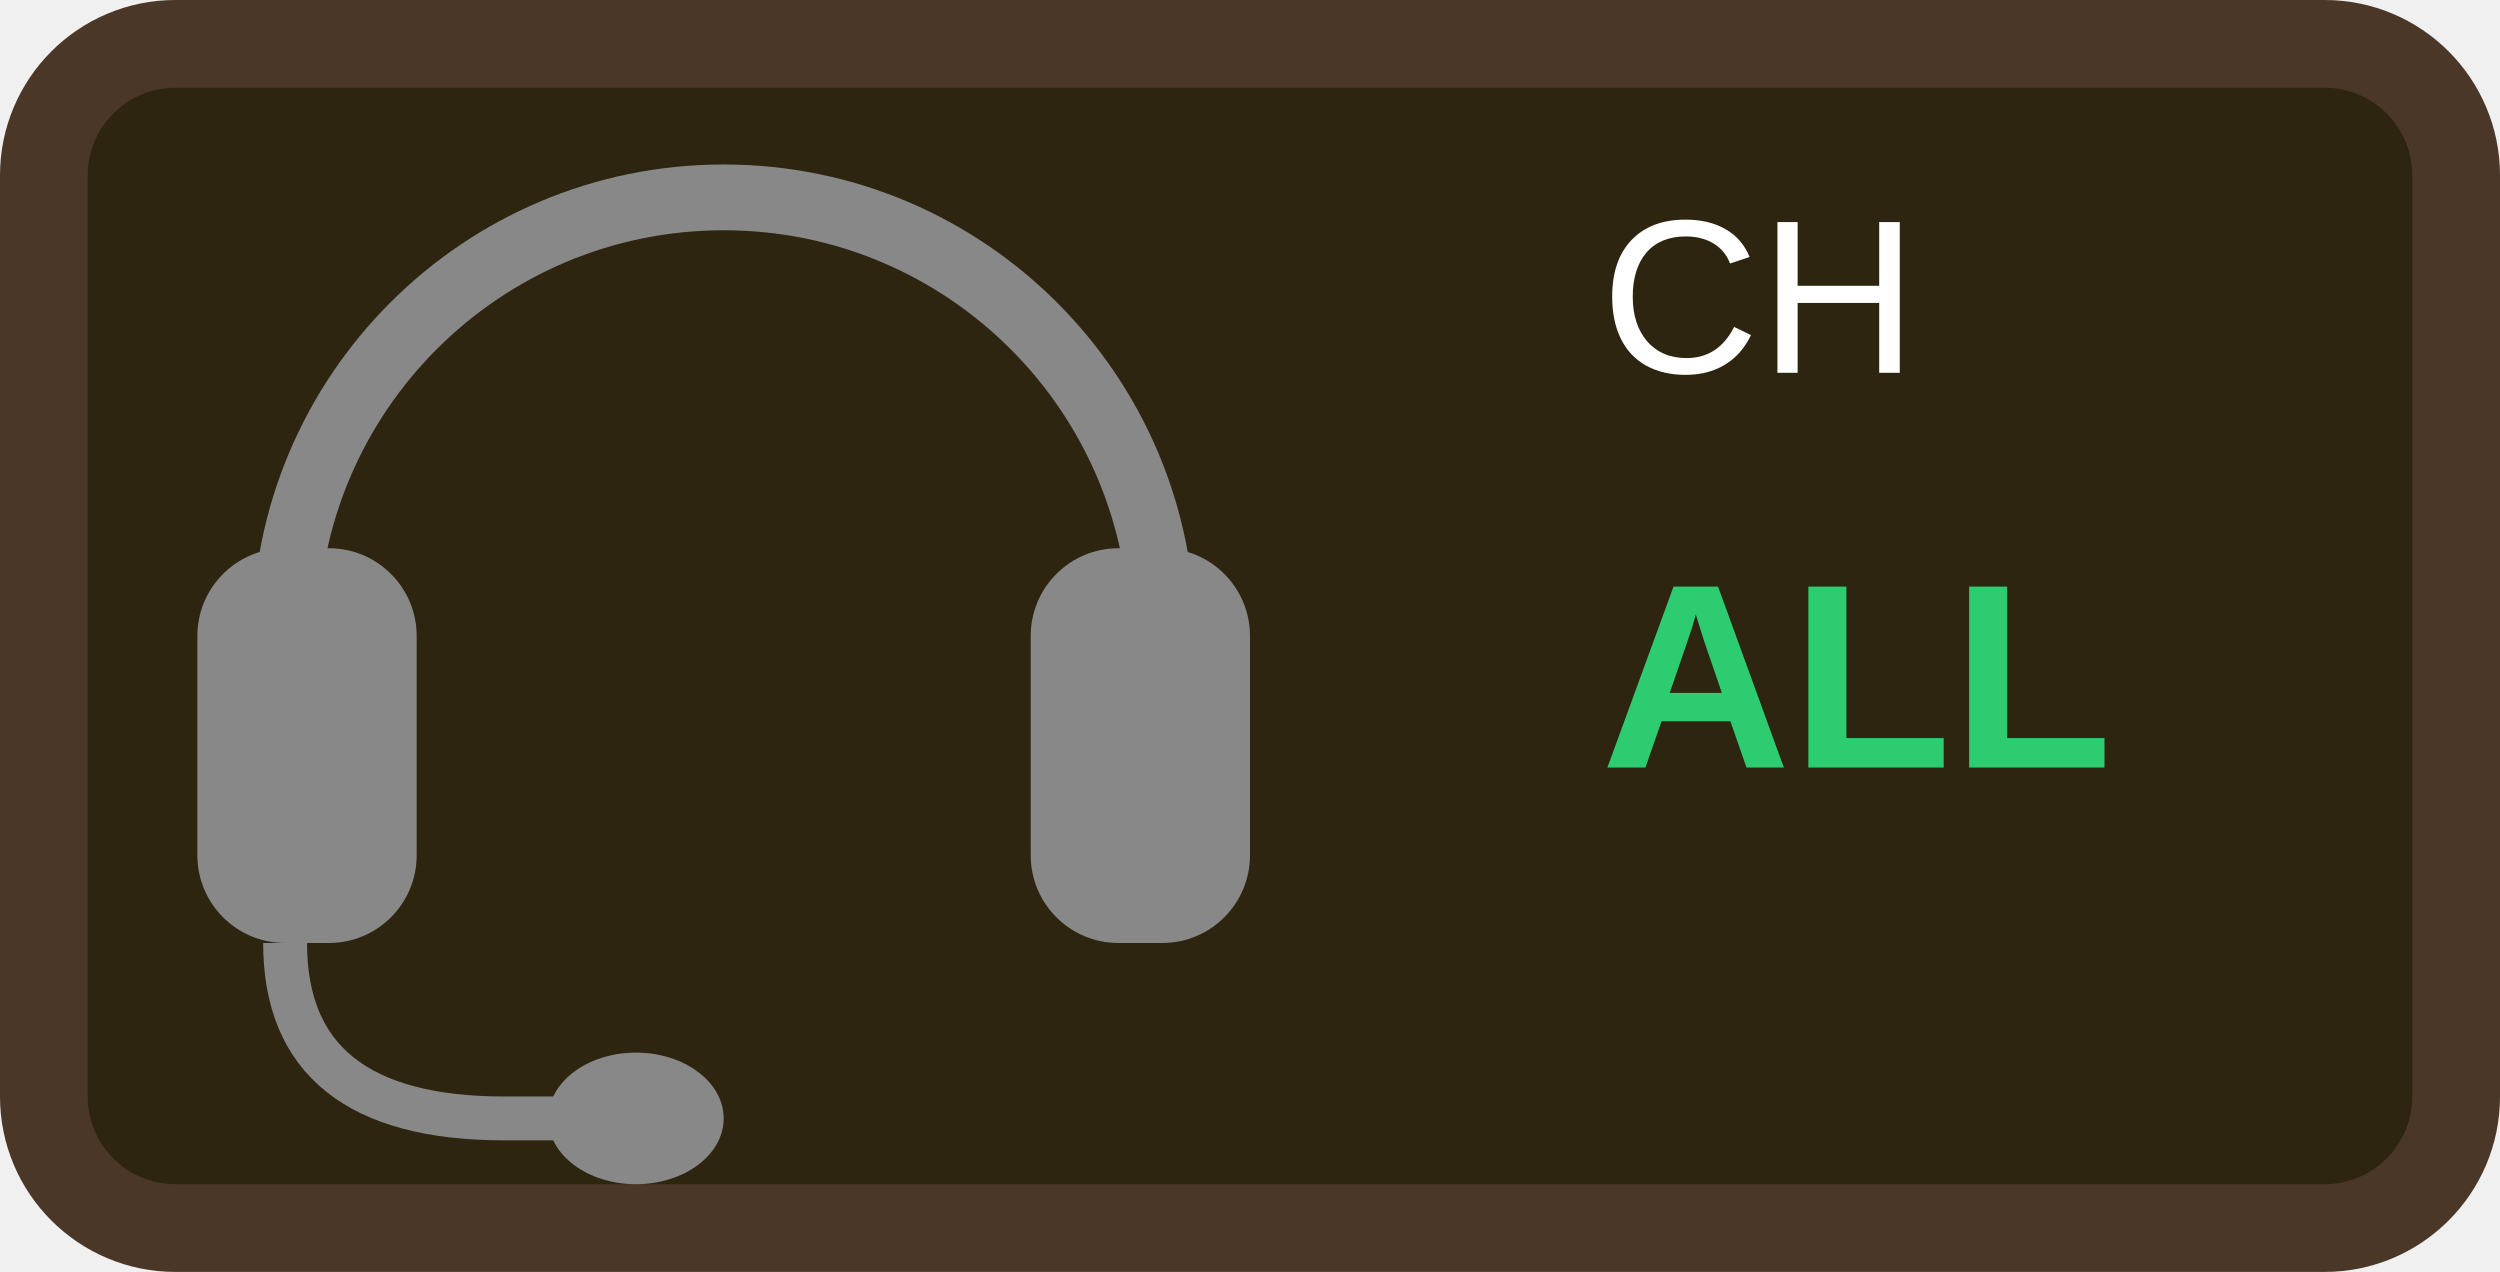
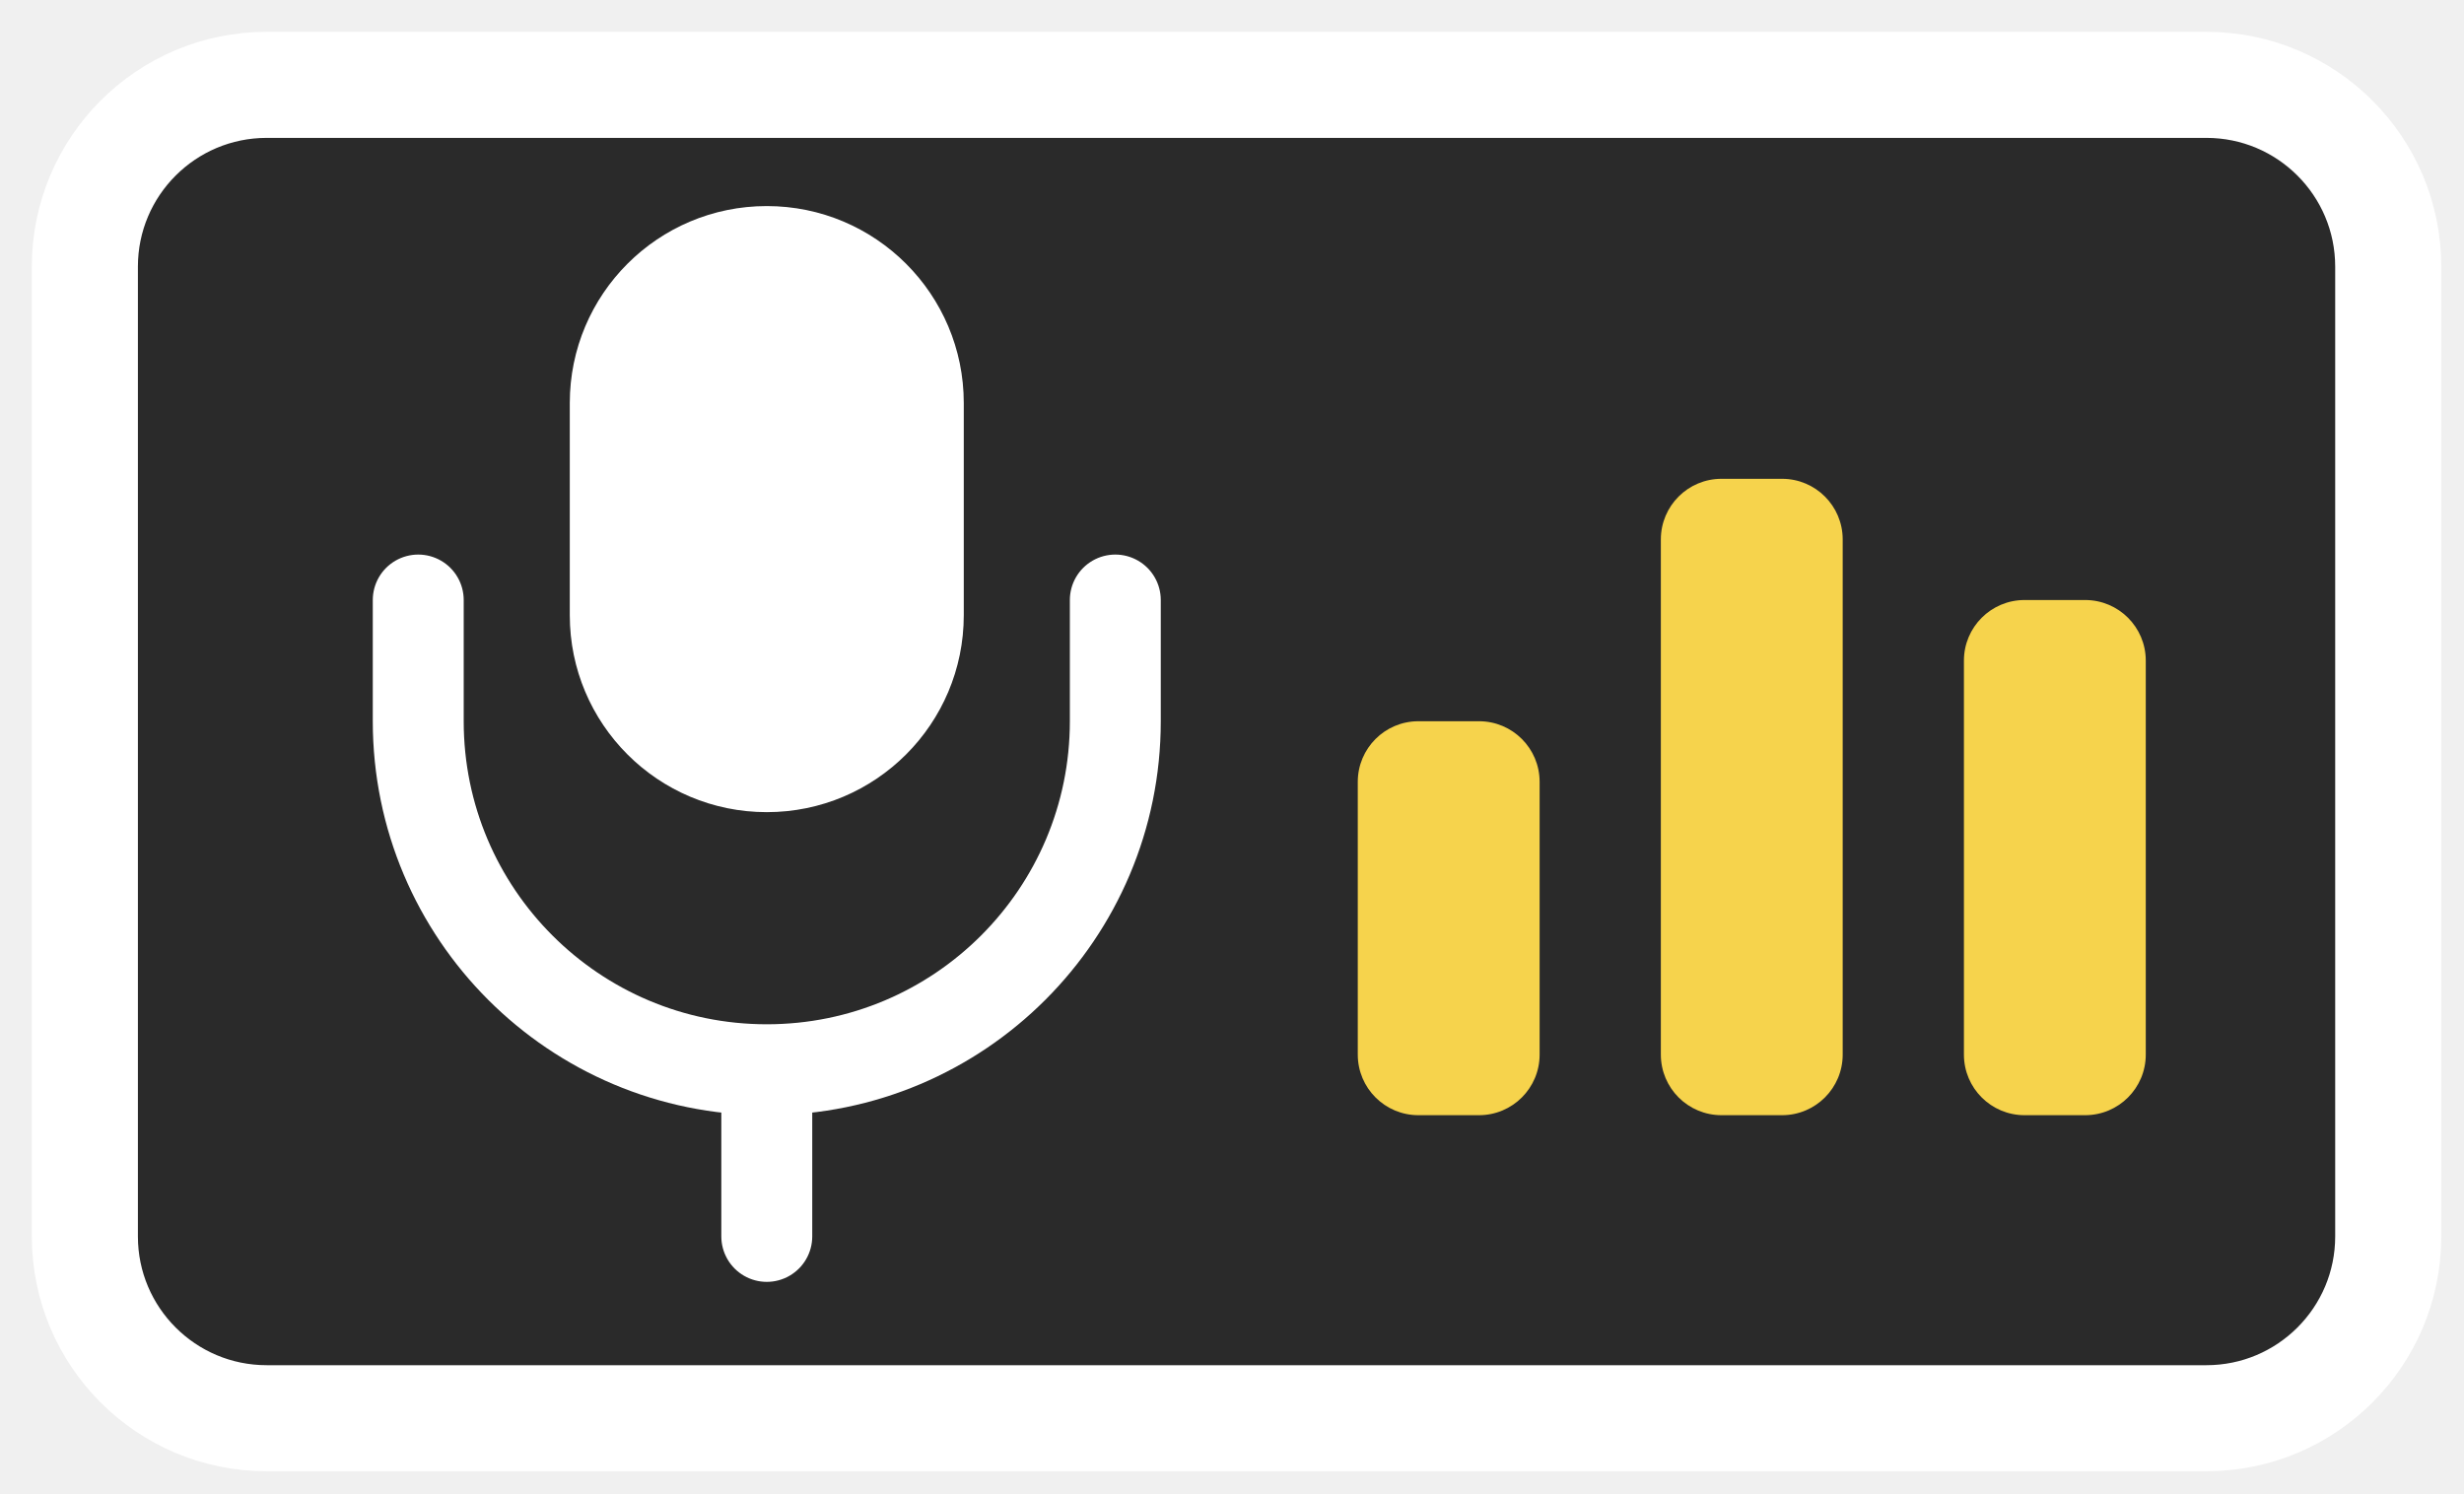
- <svg xmlns="http://www.w3.org/2000/svg" viewBox="0 0 114 58" stroke-width="0.5" stroke="#fff" fill="#fff">
-   <rect x="2" y="2" width="110" height="54" rx="6" fill="#2d2510" stroke="#4a3728" stroke-width="4" />
-   <path d="M13,29a20,20,0,0,1,40,0" fill="none" stroke="#888888" stroke-width="3" />
-   <rect x="9" y="25" width="10" height="18" rx="4" fill="#888888" stroke="none" />
-   <rect x="47" y="25" width="10" height="18" rx="4" fill="#888888" stroke="none" />
-   <path d="M13,43q0,8,10,8h4" fill="none" stroke="#888888" stroke-width="2" />
-   <ellipse cx="29" cy="51" rx="4" ry="3" fill="#888888" stroke="none" />
-   <text x="73" y="17" fill="#ffffff" font-family="Arial, sans-serif" font-size="10" stroke="none">CH</text>
-   <text x="73" y="35" fill="#2ecc71" font-family="Arial, sans-serif" font-size="12" font-weight="bold" stroke="none">ALL</text>
+ <svg xmlns="http://www.w3.org/2000/svg" viewBox="0 0 81.3 49.3">
+   <defs>
+     
+   </defs>
+   <g transform="translate(-7.2 -9.2)">
+     <rect x="10" y="12" width="76" height="44" rx="6" fill="#2a2a2a" stroke="#ffffff" stroke-width="3.5" />
+     <rect x="26" y="16" width="13" height="20" rx="6.5" fill="#ffffff" />
+     <path d="M21 29 v4 a11.5 11.5 0 0 0 23 0 v-4" fill="none" stroke="#ffffff" stroke-width="3" stroke-linecap="round" />
+     <line x1="32.5" y1="45" x2="32.5" y2="50" stroke="#ffffff" stroke-width="3" stroke-linecap="round" />
+     <rect x="52" y="33" width="6" height="13" rx="2" fill="#f6d34c" />
+     <rect x="62" y="25" width="6" height="21" rx="2" fill="#f6d34c" />
+     <rect x="72" y="29" width="6" height="17" rx="2" fill="#f6d34c" />
+   </g>
</svg>
